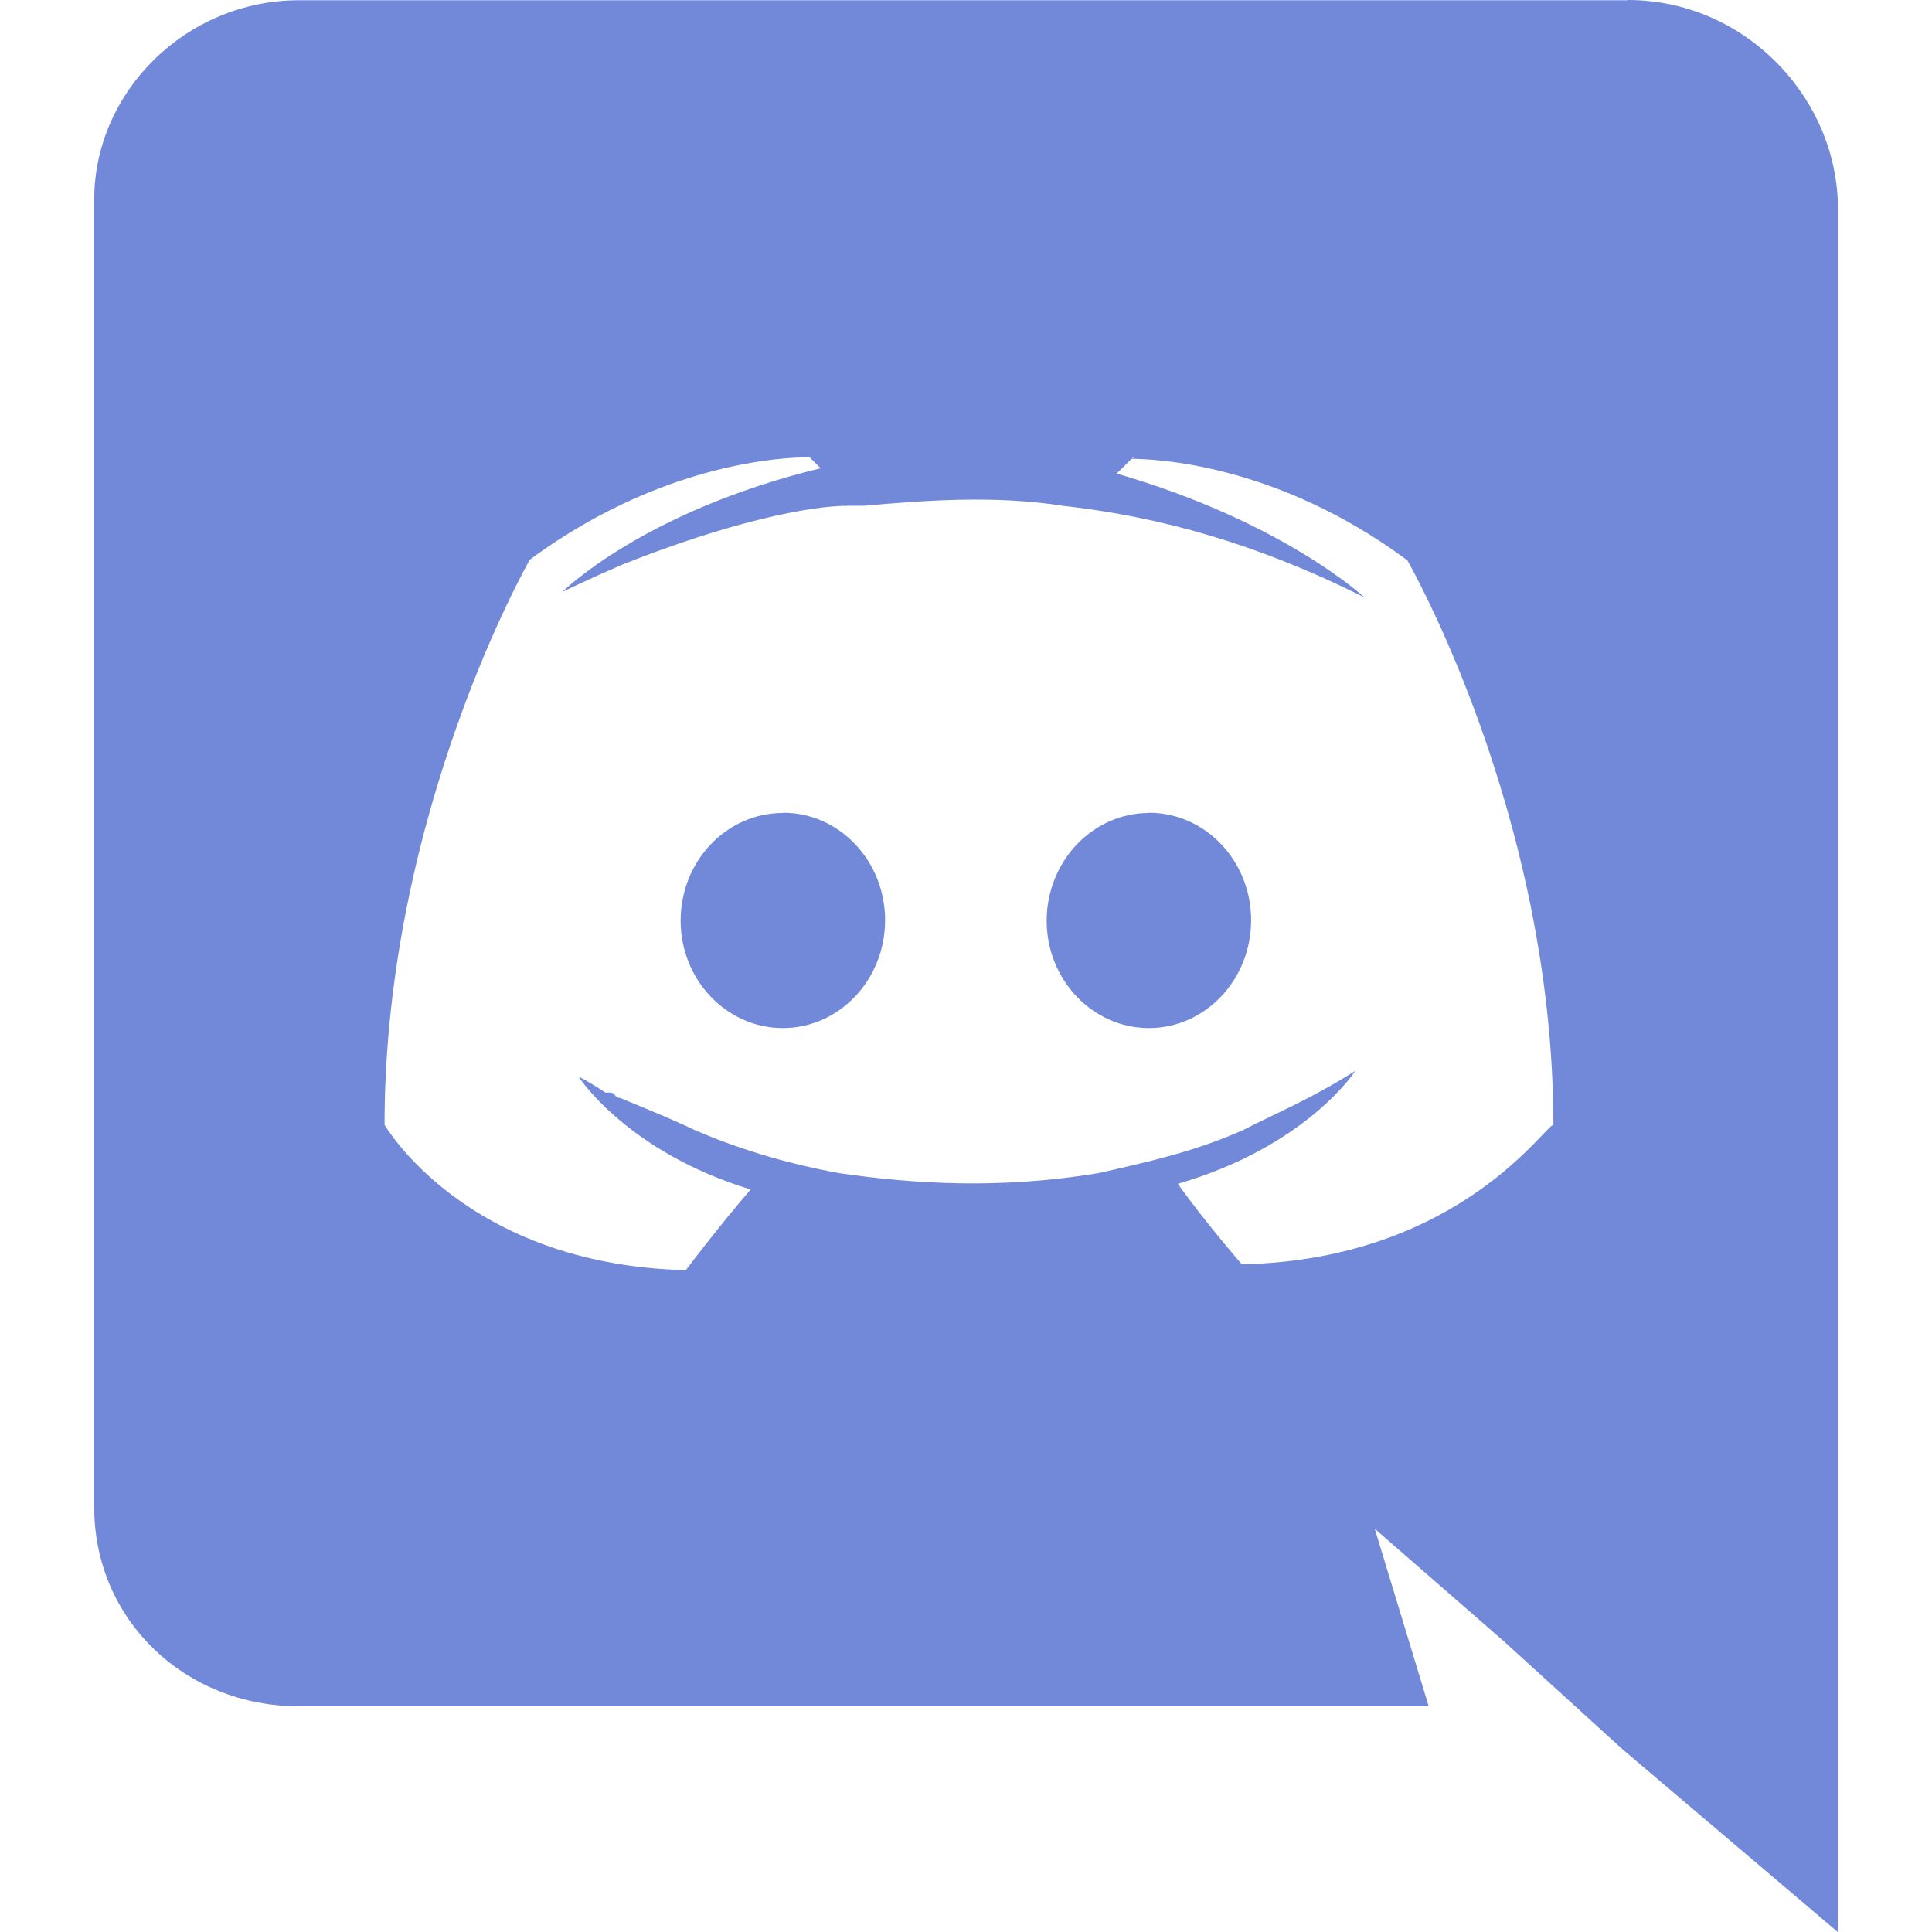
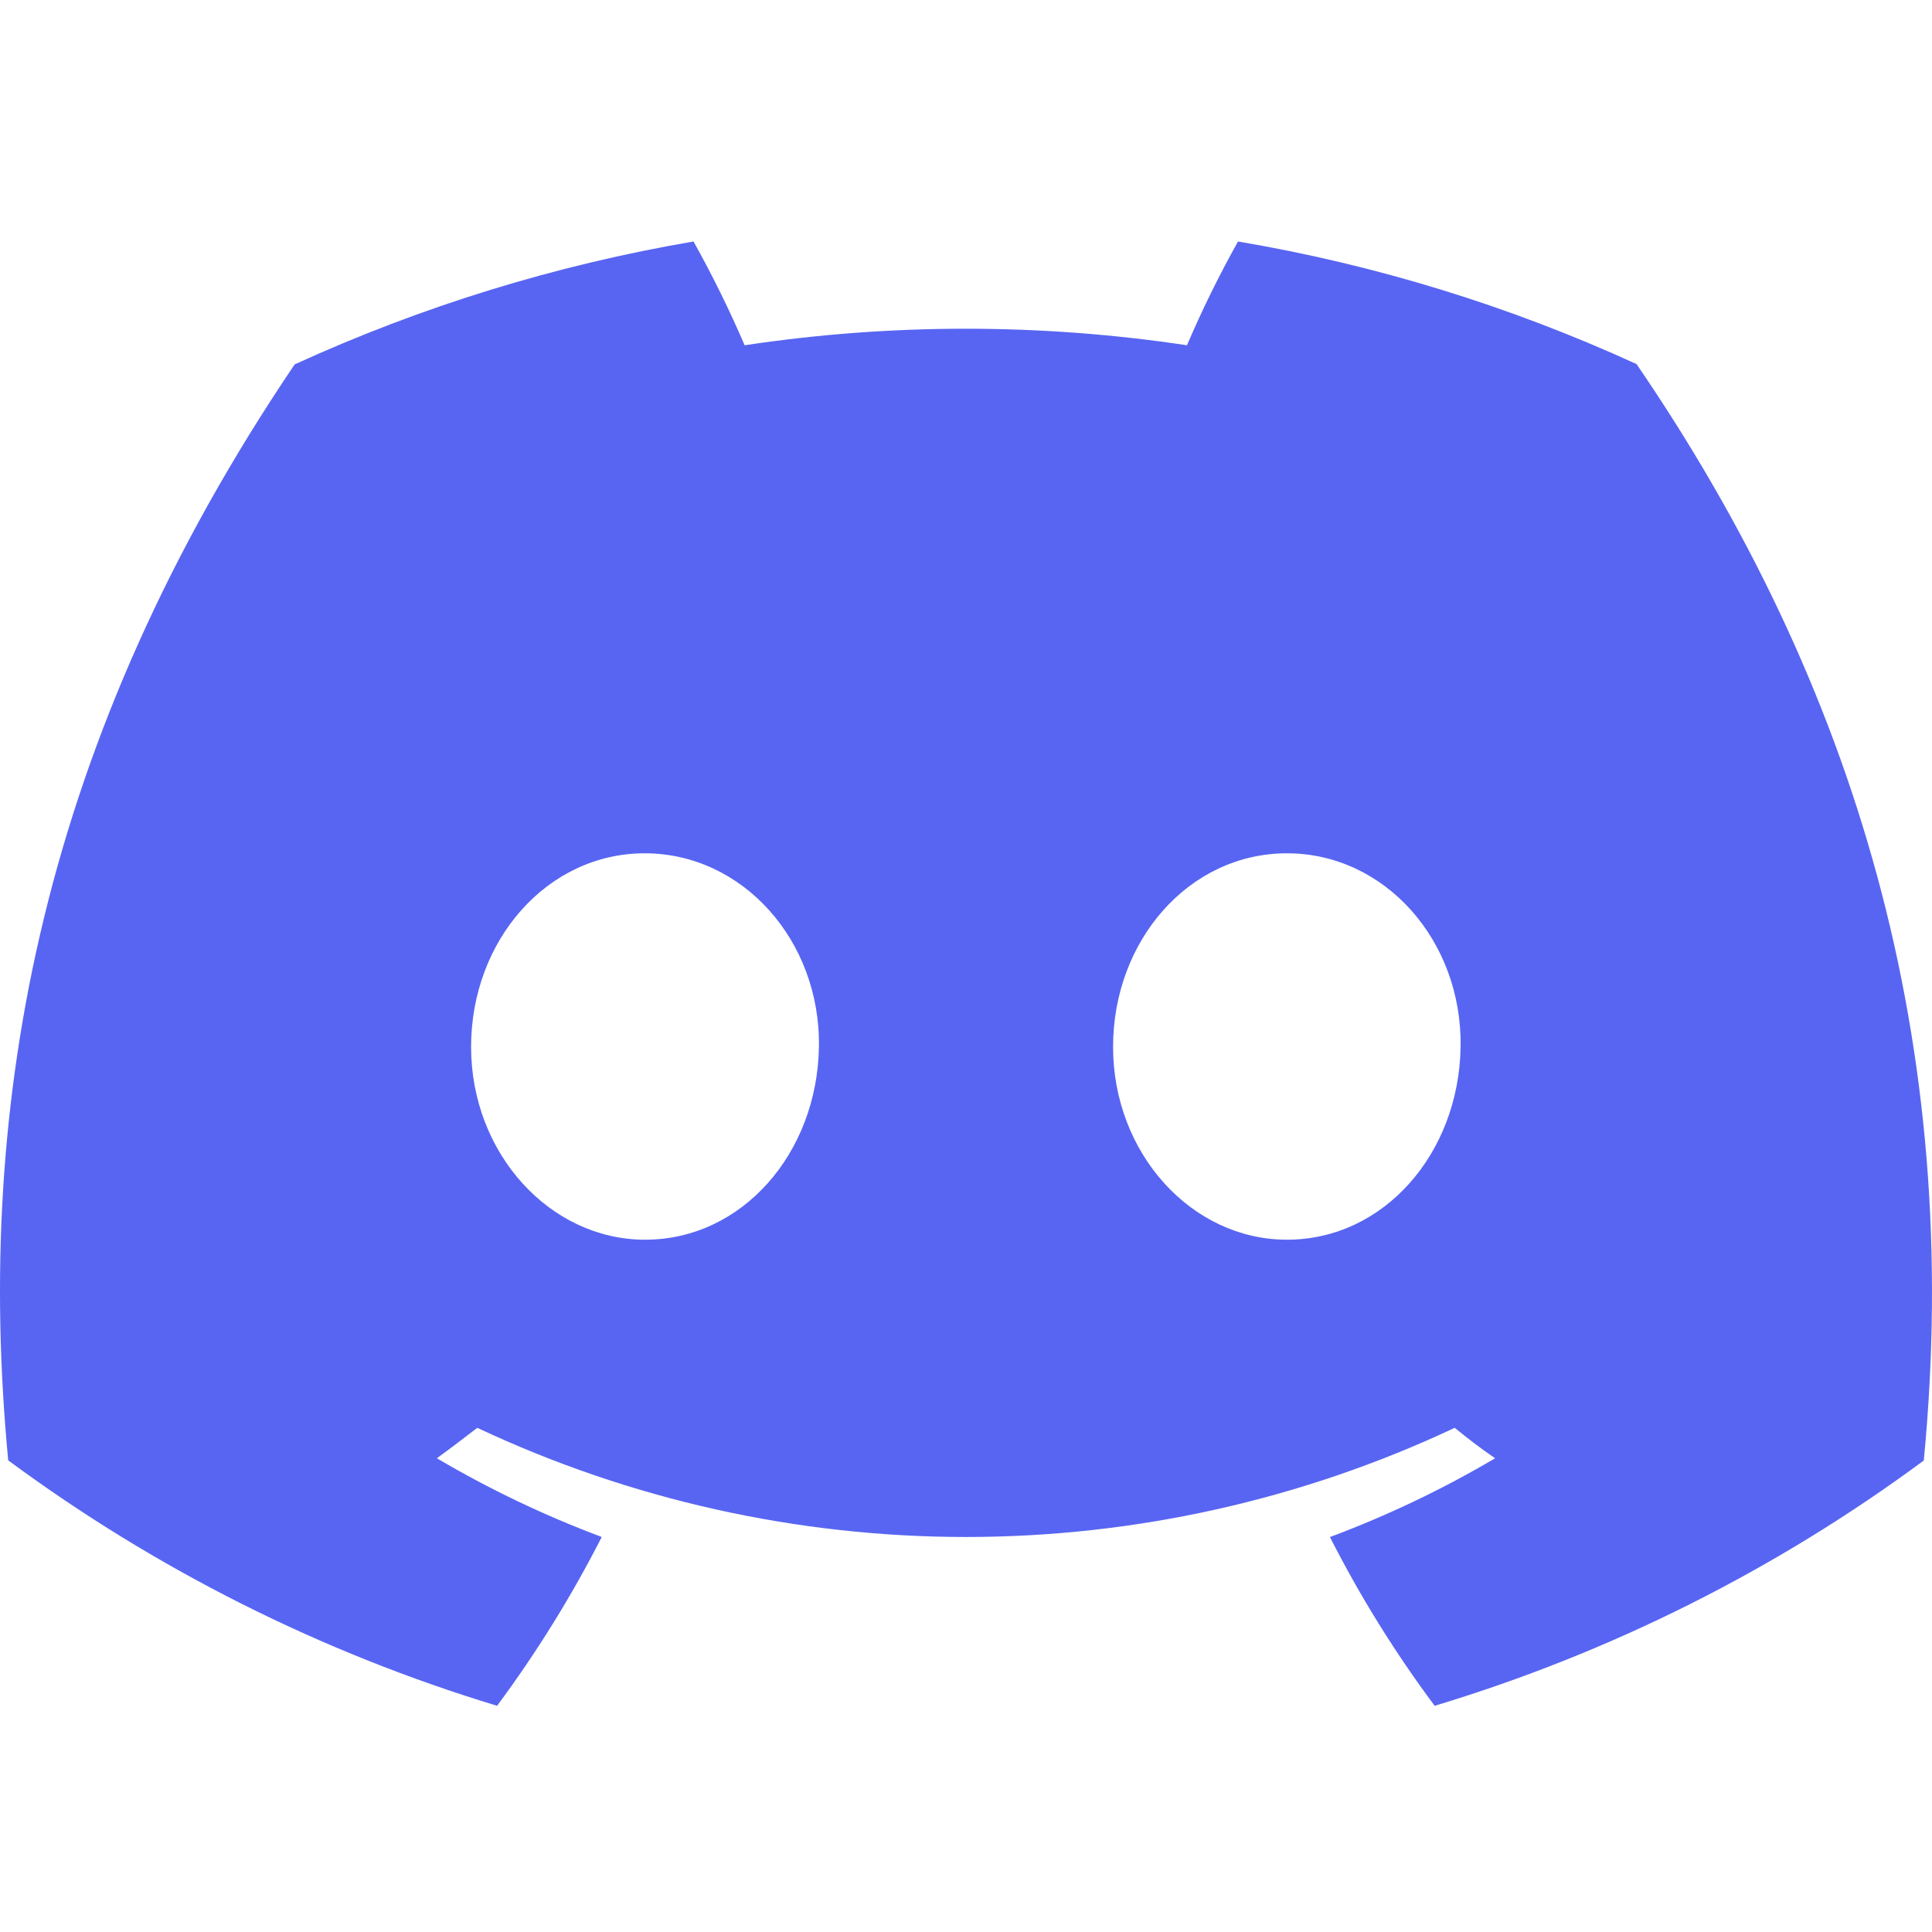
<svg xmlns="http://www.w3.org/2000/svg" viewBox="0 0 24 24">
-   <path d="m20.222 0c1.406 0 2.54 1.137 2.607 2.475v21.525l-2.677-2.273-1.47-1.338-1.604-1.398.67 2.205h-14.038c-1.402 0-2.54-1.065-2.54-2.476v-16.24c0-1.338 1.14-2.477 2.545-2.477h16.5zm-6.118 5.683h-.03l-.202.2c2.073.6 3.076 1.537 3.076 1.537-1.336-.668-2.54-1.002-3.744-1.137-.87-.135-1.74-.064-2.475 0h-.2c-.47 0-1.47.2-2.81.735-.467.203-.735.336-.735.336s1.002-1.002 3.21-1.537l-.135-.135s-1.672-.064-3.477 1.27c0 0-1.805 3.144-1.805 7.02 0 0 1 1.74 3.743 1.806 0 0 .4-.533.805-1.002-1.54-.468-2.14-1.404-2.14-1.404s.134.066.335.2h.06c.03 0 .044.015.06.03v.006c.016.016.03.03.06.03.33.136.66.27.93.4.466.202 1.065.403 1.8.536.93.135 1.996.2 3.21 0 .6-.135 1.2-.267 1.8-.535.39-.2.87-.4 1.397-.737 0 0-.6.936-2.205 1.404.33.466.795 1 .795 1 2.744-.06 3.81-1.8 3.87-1.726 0-3.87-1.815-7.02-1.815-7.02-1.635-1.214-3.165-1.26-3.435-1.26l.056-.02zm.168 4.413c.703 0 1.27.6 1.27 1.335 0 .74-.57 1.34-1.27 1.34s-1.27-.6-1.27-1.334c.002-.74.573-1.338 1.27-1.338zm-4.543 0c.7 0 1.266.6 1.266 1.335 0 .74-.57 1.34-1.27 1.34s-1.27-.6-1.27-1.334c0-.74.57-1.338 1.27-1.338z" fill="#7289da" />
+   <path d="M20.33 4.523C18.753 3.801 17.089 3.289 15.379 3C15.145 3.418 14.933 3.849 14.745 4.289C12.923 4.015 11.071 4.015 9.25 4.289C9.061 3.849 8.849 3.418 8.615 3C6.904 3.292 5.239 3.805 3.66 4.527C0.527 9.163 -0.323 13.684 0.102 18.141C1.937 19.497 3.991 20.528 6.175 21.19C6.666 20.528 7.101 19.827 7.475 19.093C6.765 18.827 6.08 18.5 5.427 18.115C5.599 17.99 5.767 17.862 5.929 17.737C7.828 18.63 9.901 19.093 12 19.093C14.099 19.093 16.172 18.63 18.071 17.737C18.235 17.871 18.403 18 18.573 18.115C17.919 18.501 17.232 18.828 16.521 19.094C16.894 19.828 17.329 20.529 17.822 21.19C20.007 20.531 22.063 19.5 23.898 18.143C24.396 12.975 23.047 8.495 20.33 4.523ZM8.013 15.4C6.83 15.4 5.852 14.326 5.852 13.005C5.852 11.683 6.796 10.6 8.009 10.6C9.223 10.6 10.194 11.683 10.173 13.005C10.152 14.326 9.219 15.4 8.013 15.4ZM15.987 15.4C14.801 15.4 13.827 14.326 13.827 13.005C13.827 11.683 14.771 10.6 15.987 10.6C17.202 10.6 18.165 11.683 18.144 13.005C18.124 14.326 17.193 15.4 15.987 15.4Z" fill="#5865F2" />
</svg>
